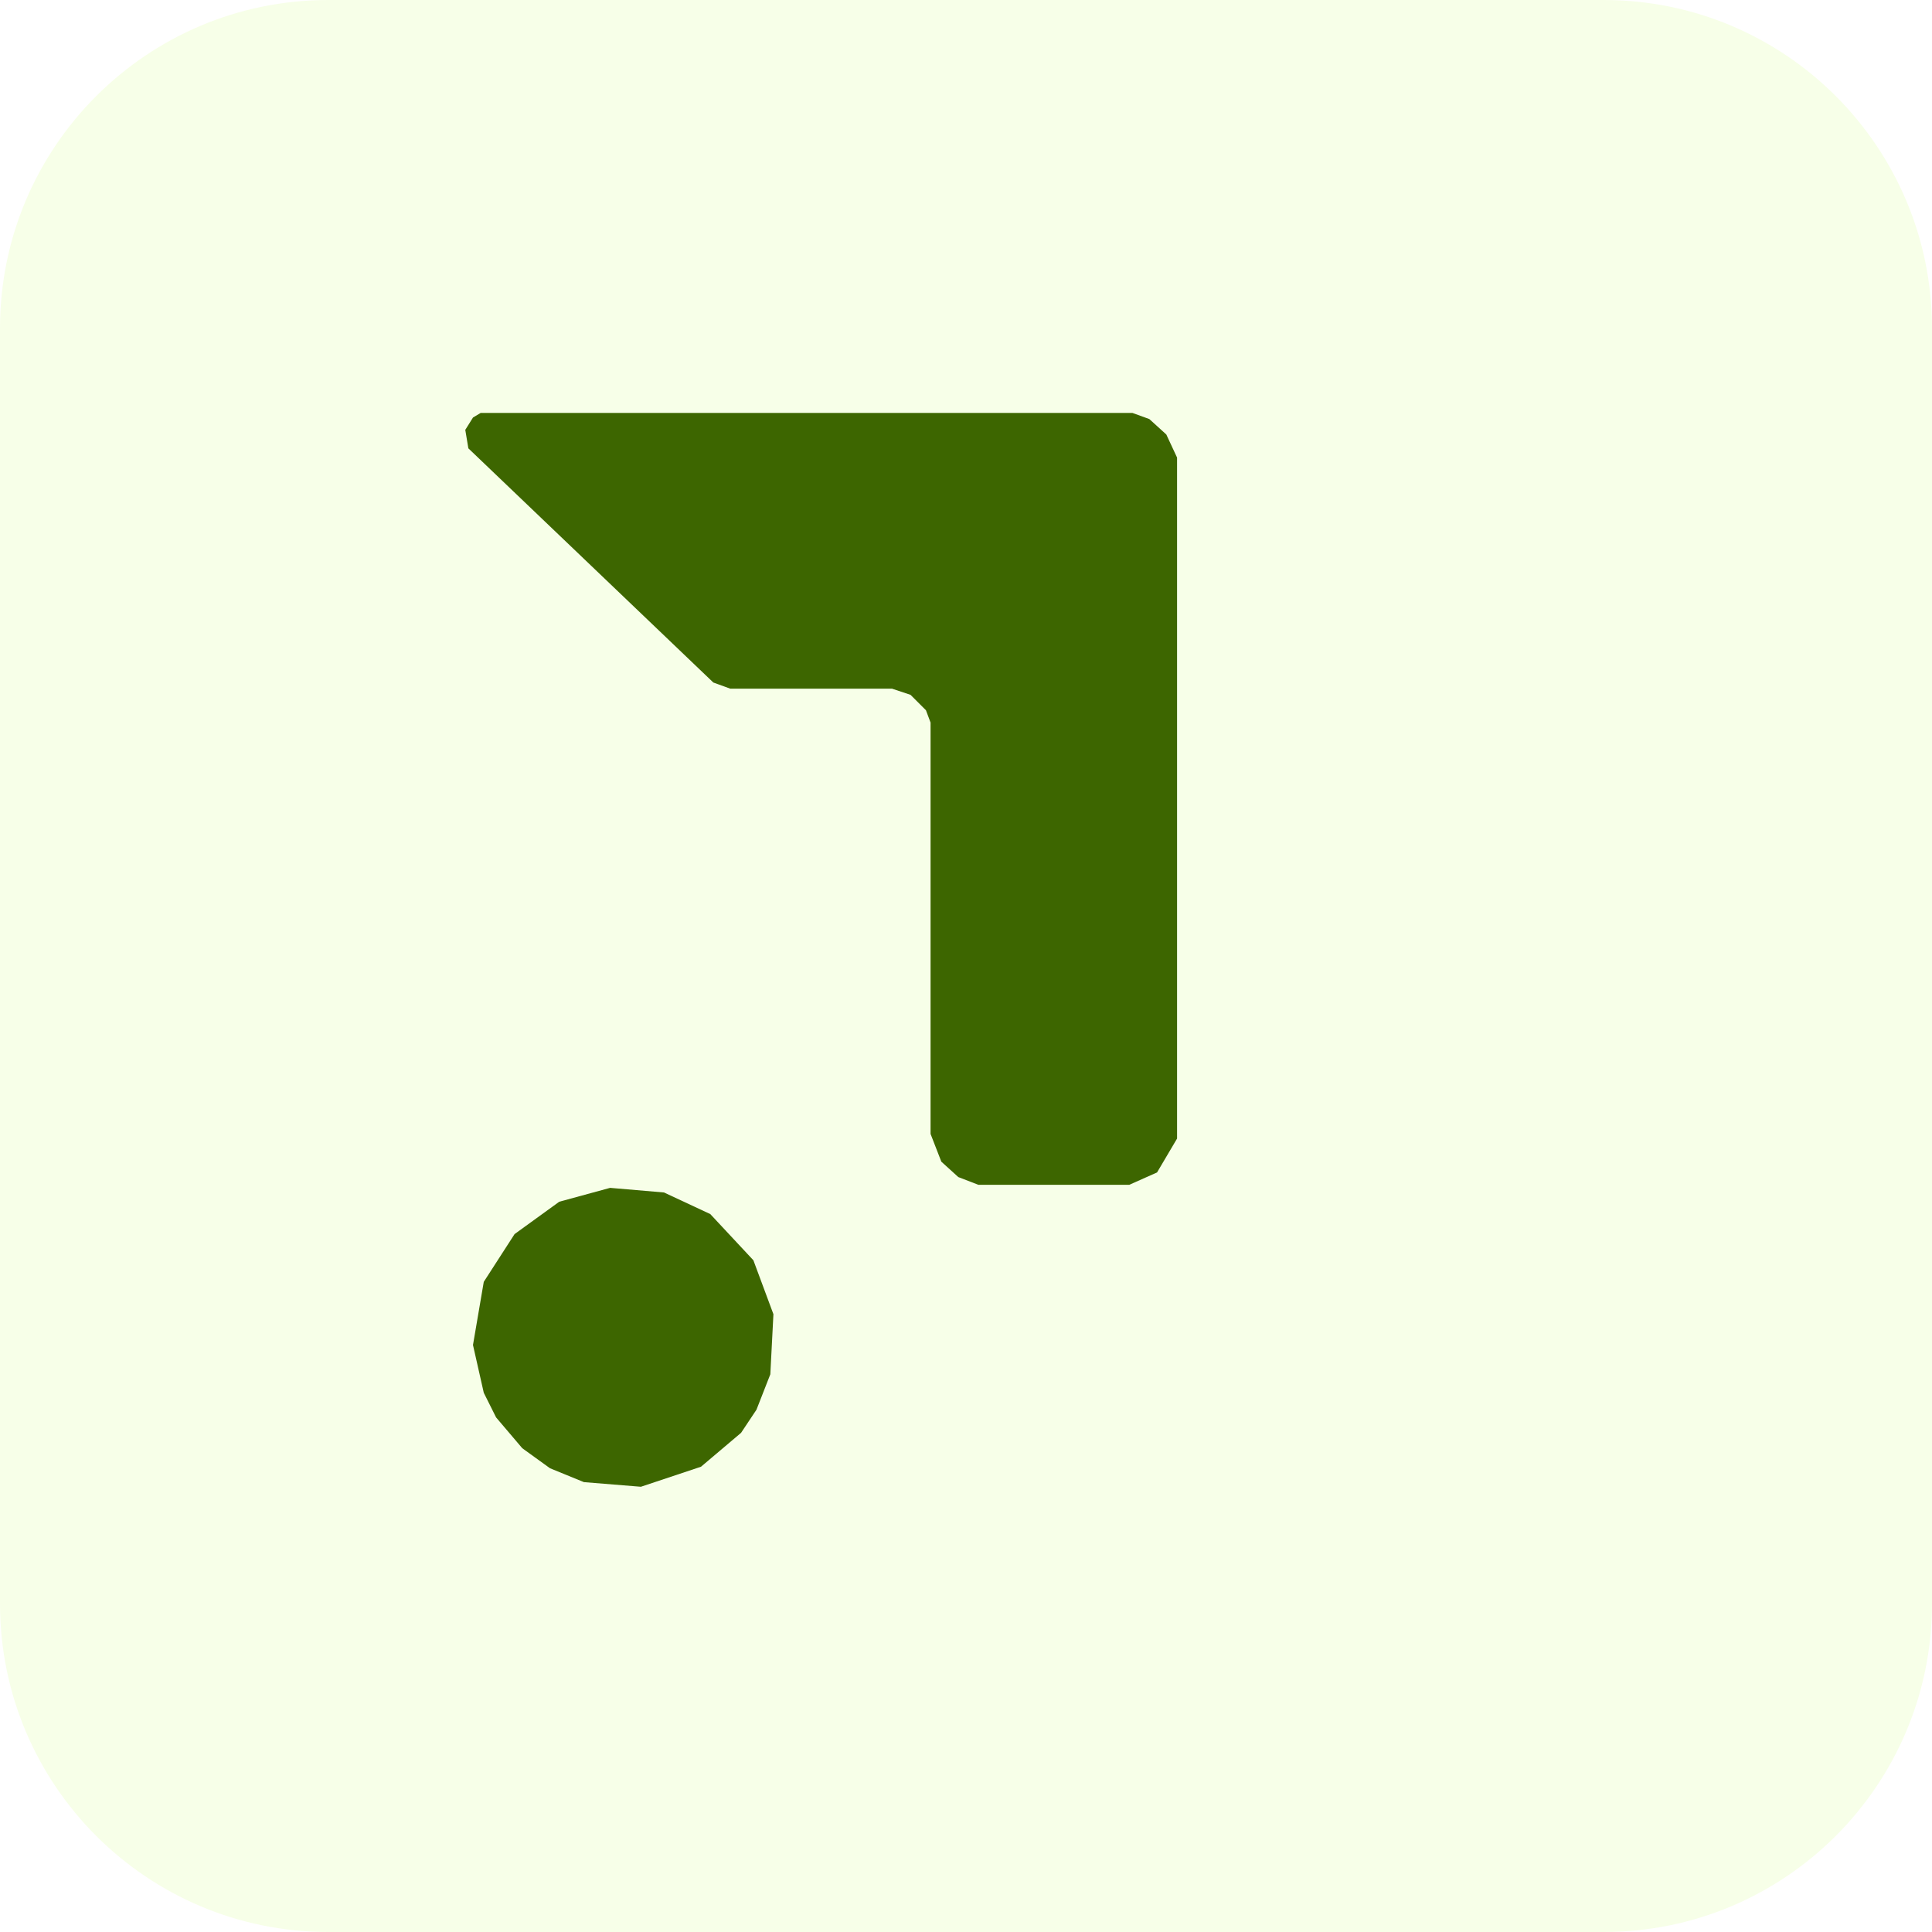
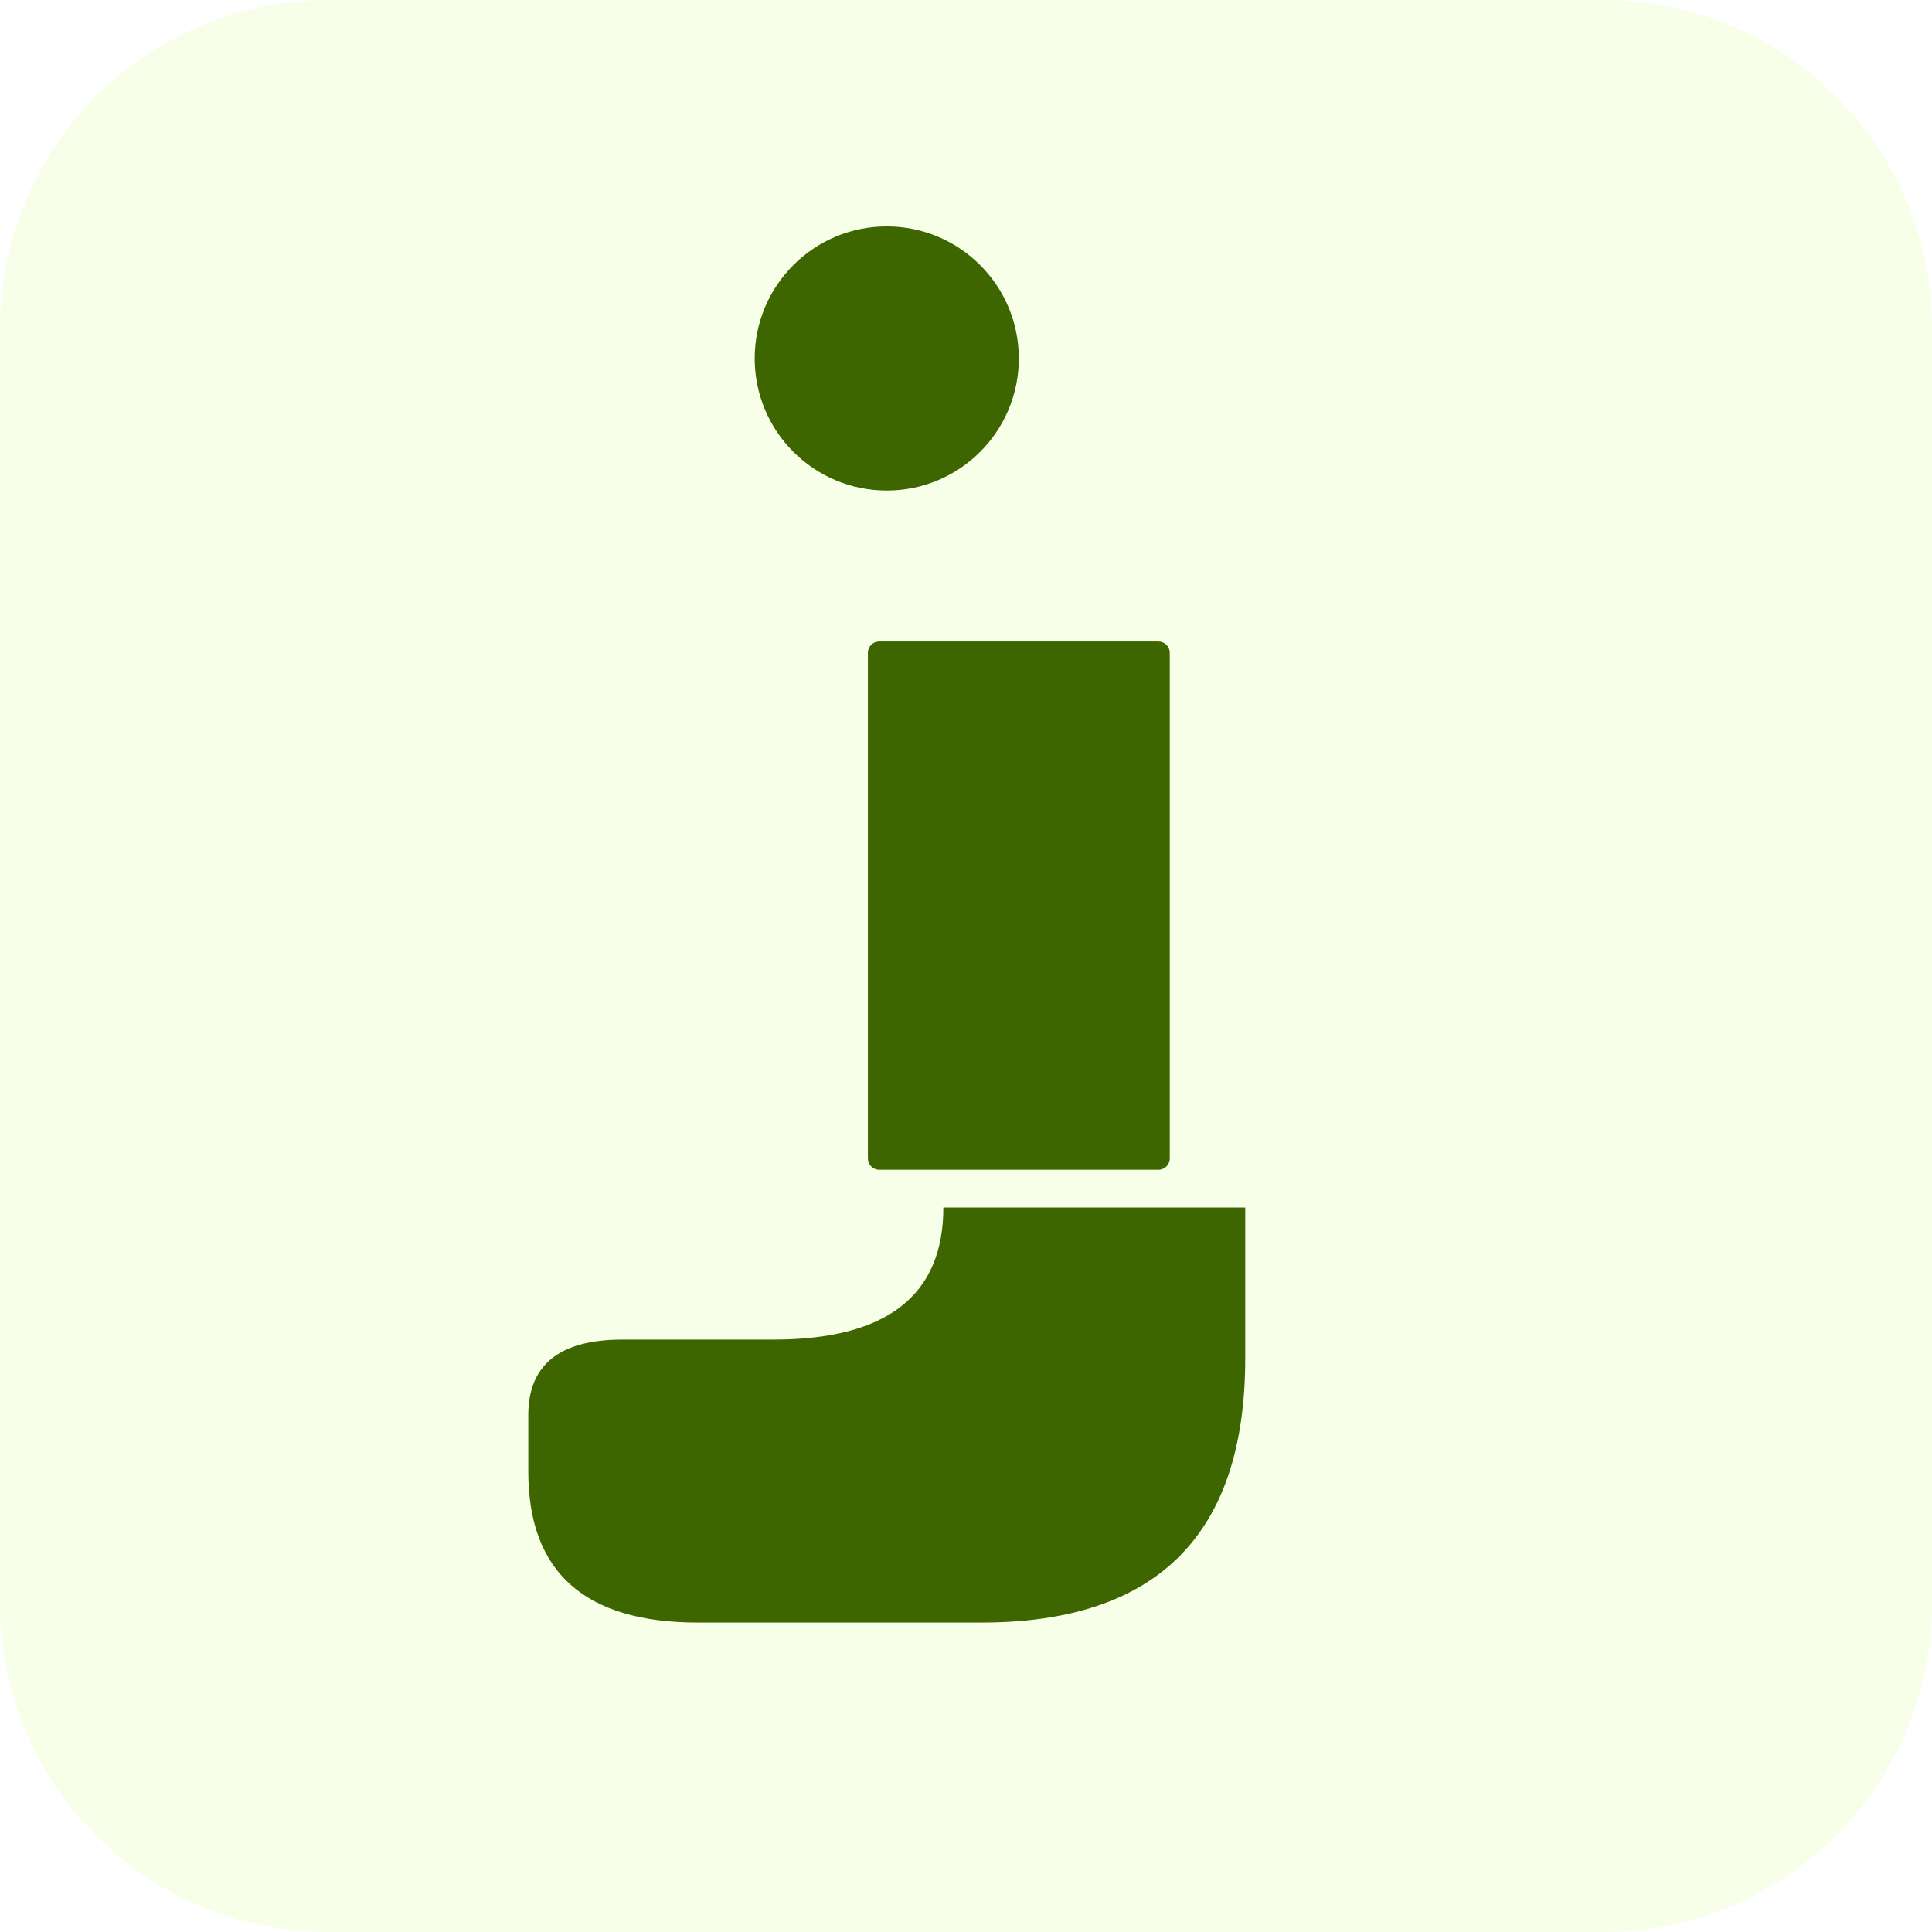
- <svg xmlns="http://www.w3.org/2000/svg" viewBox="0 0 1024 1024" role="img" aria-label="Abstract signature icon">
-   <rect x="0" y="0" width="1024" height="1024" rx="174" fill="#F7FFE8" />
-   <path d="M 250.69 221.30 L 246.61 227.83 L 248.24 237.63 L 378.08 361.75 L 387.06 365.01 L 472.80 365.01 L 482.60 368.28 L 490.77 376.45 L 493.22 382.98 L 493.22 601.01 L 498.93 615.71 L 507.92 623.87 L 518.53 627.96 L 598.56 627.96 L 613.26 621.42 L 623.87 603.46 L 623.87 242.53 L 618.16 230.28 L 609.17 222.11 L 600.19 218.85 L 254.78 218.85 Z" fill="#3D6600" />
-   <path d="M 323.37 629.59 L 296.42 636.94 L 272.74 654.09 L 256.41 679.40 L 250.69 712.88 L 256.41 738.19 L 262.94 751.26 L 276.82 767.59 L 291.52 778.21 L 309.49 785.56 L 339.70 788.01 L 371.55 777.39 L 392.78 759.43 L 400.94 747.18 L 408.29 728.40 L 409.93 696.55 L 399.31 667.97 L 376.45 643.47 L 351.95 632.04 Z" fill="#3D6600" />
+ <svg xmlns="http://www.w3.org/2000/svg" viewBox="0 0 1024 1024" role="img" aria-label="jeffols signature icon">
+   <rect width="1024" height="1024" rx="174" fill="#F7FFE8" />
+   <rect x="400" y="120" width="140" height="140" rx="70" fill="#3D6600" />
+   <rect x="460" y="340" width="160" height="280" rx="6" fill="#3D6600" />
+   <path d="M 500 640 H 660 V 720 Q 660 860 520 860 H 370 Q 280 860 280 780 V 750 Q 280 710 330 710 H 410 Q 500 710 500 640 Z" fill="#3D6600" />
</svg>
